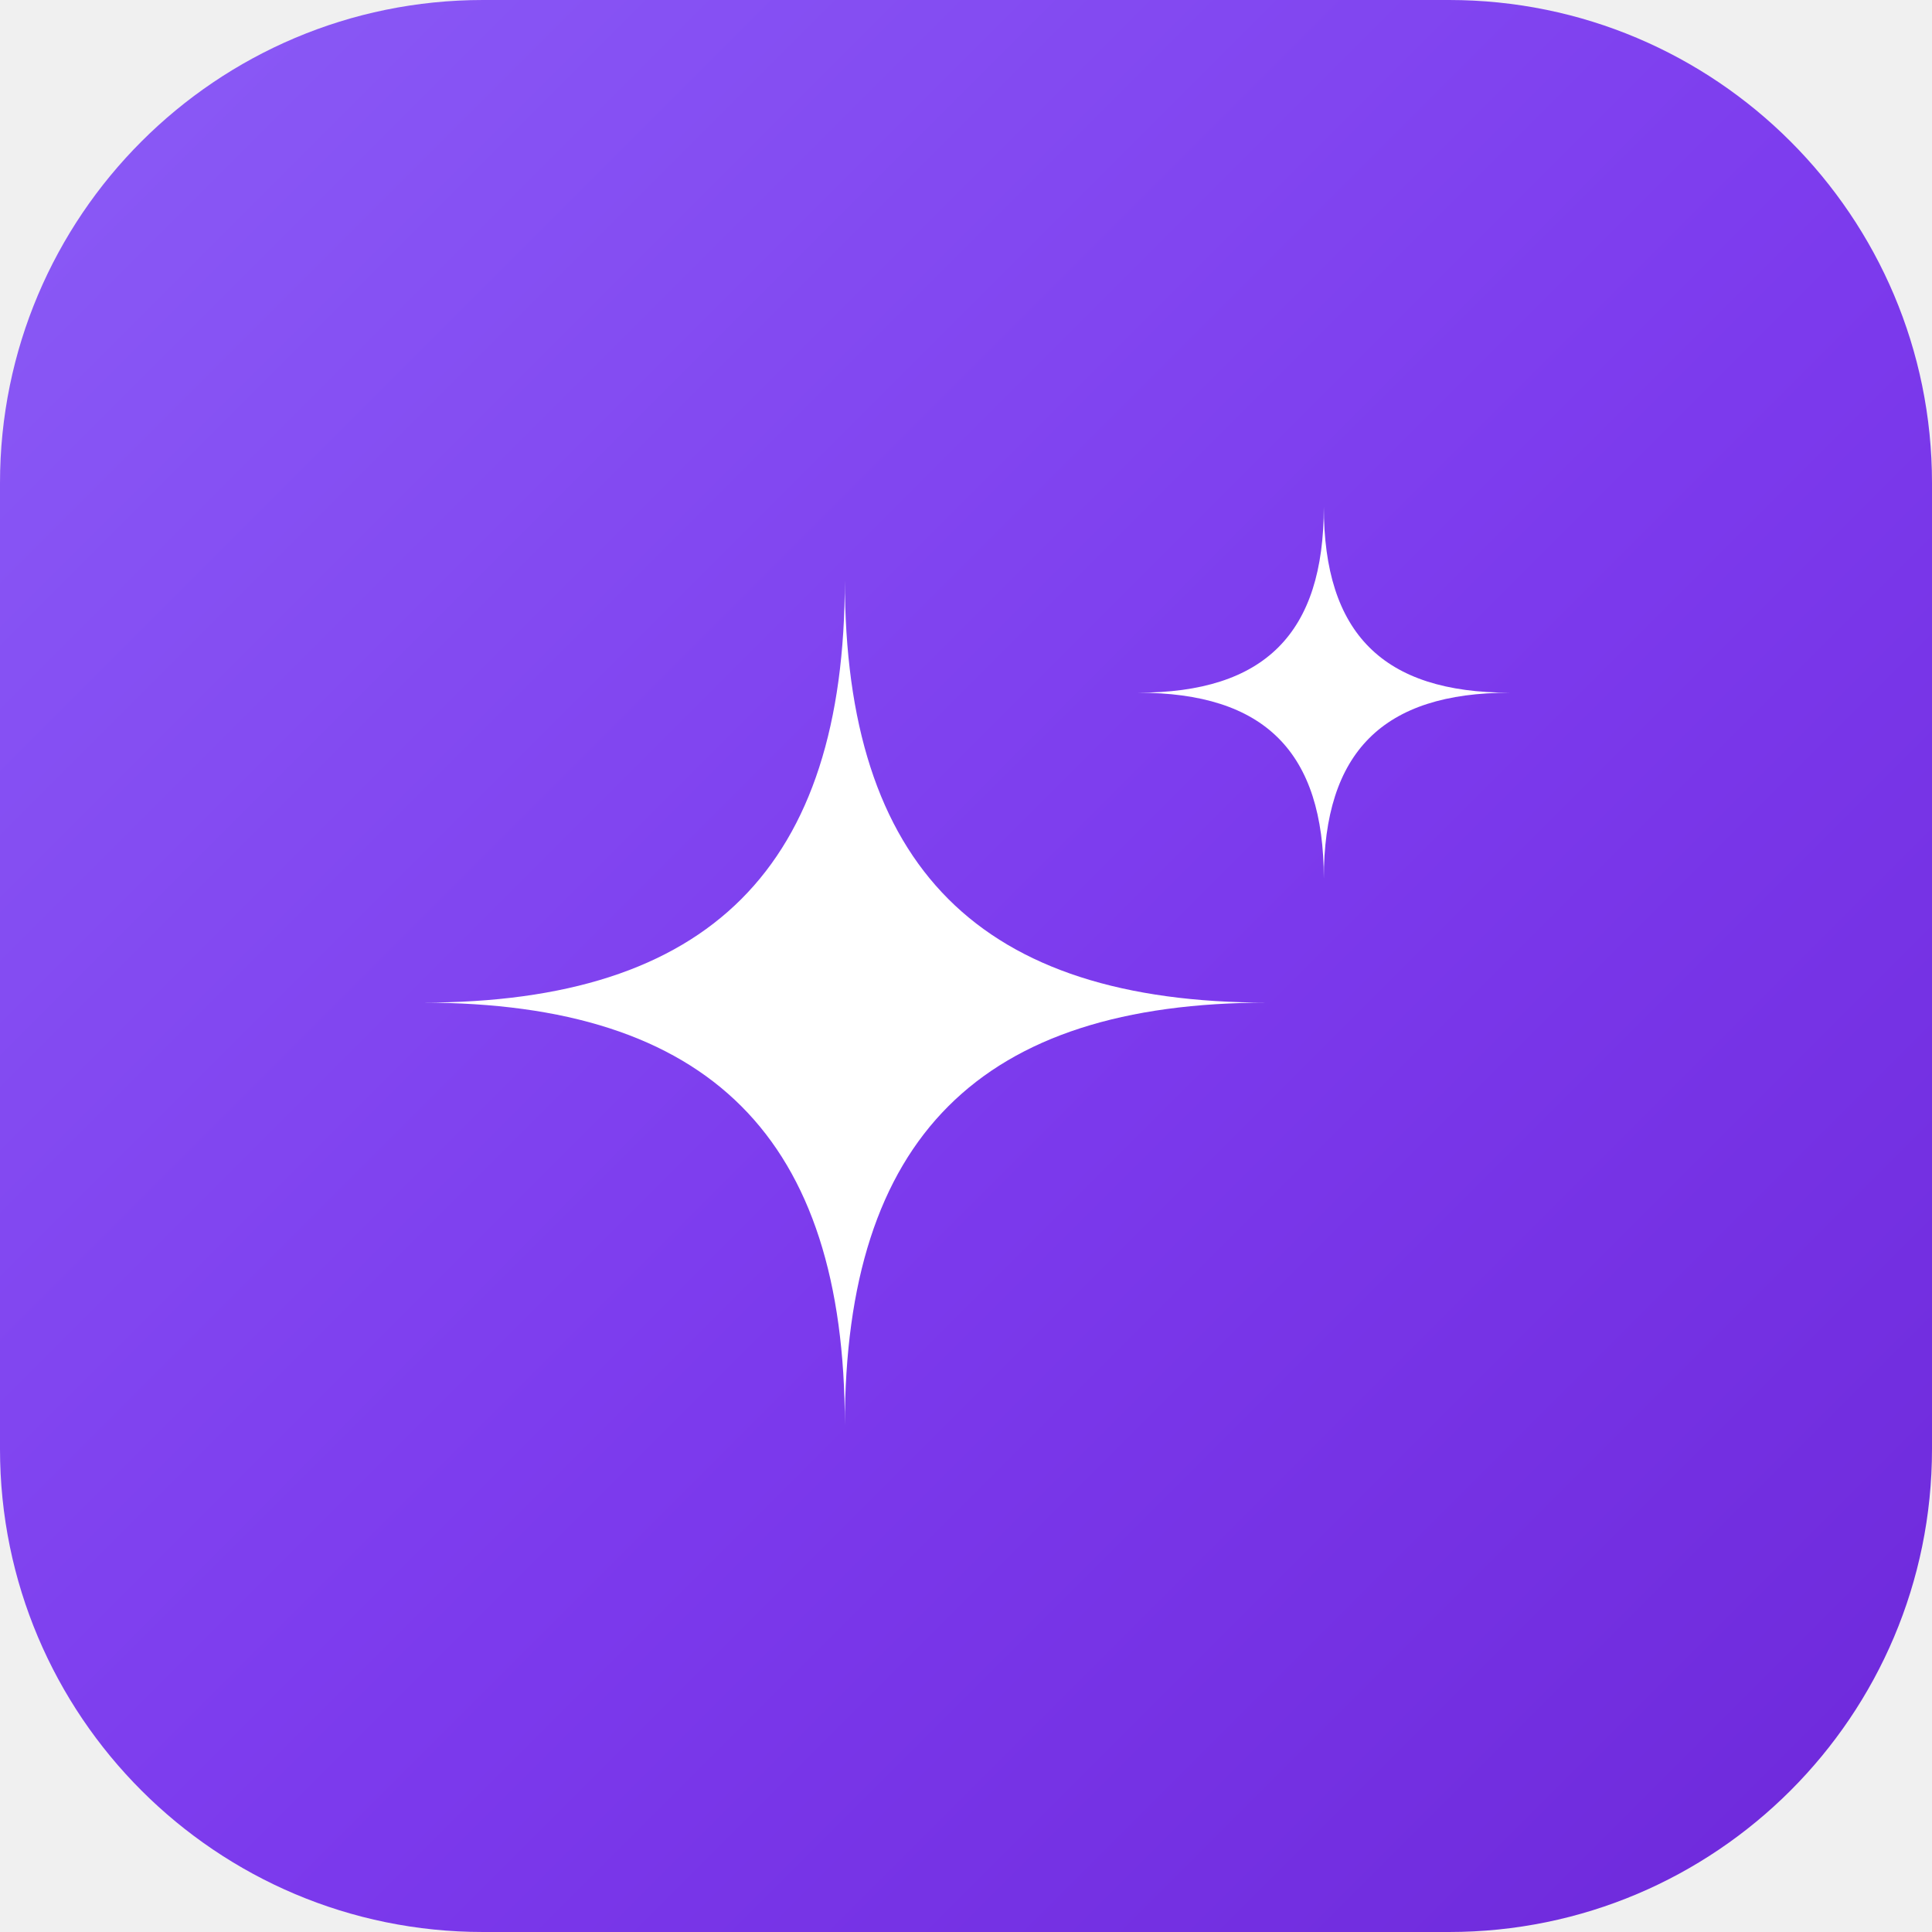
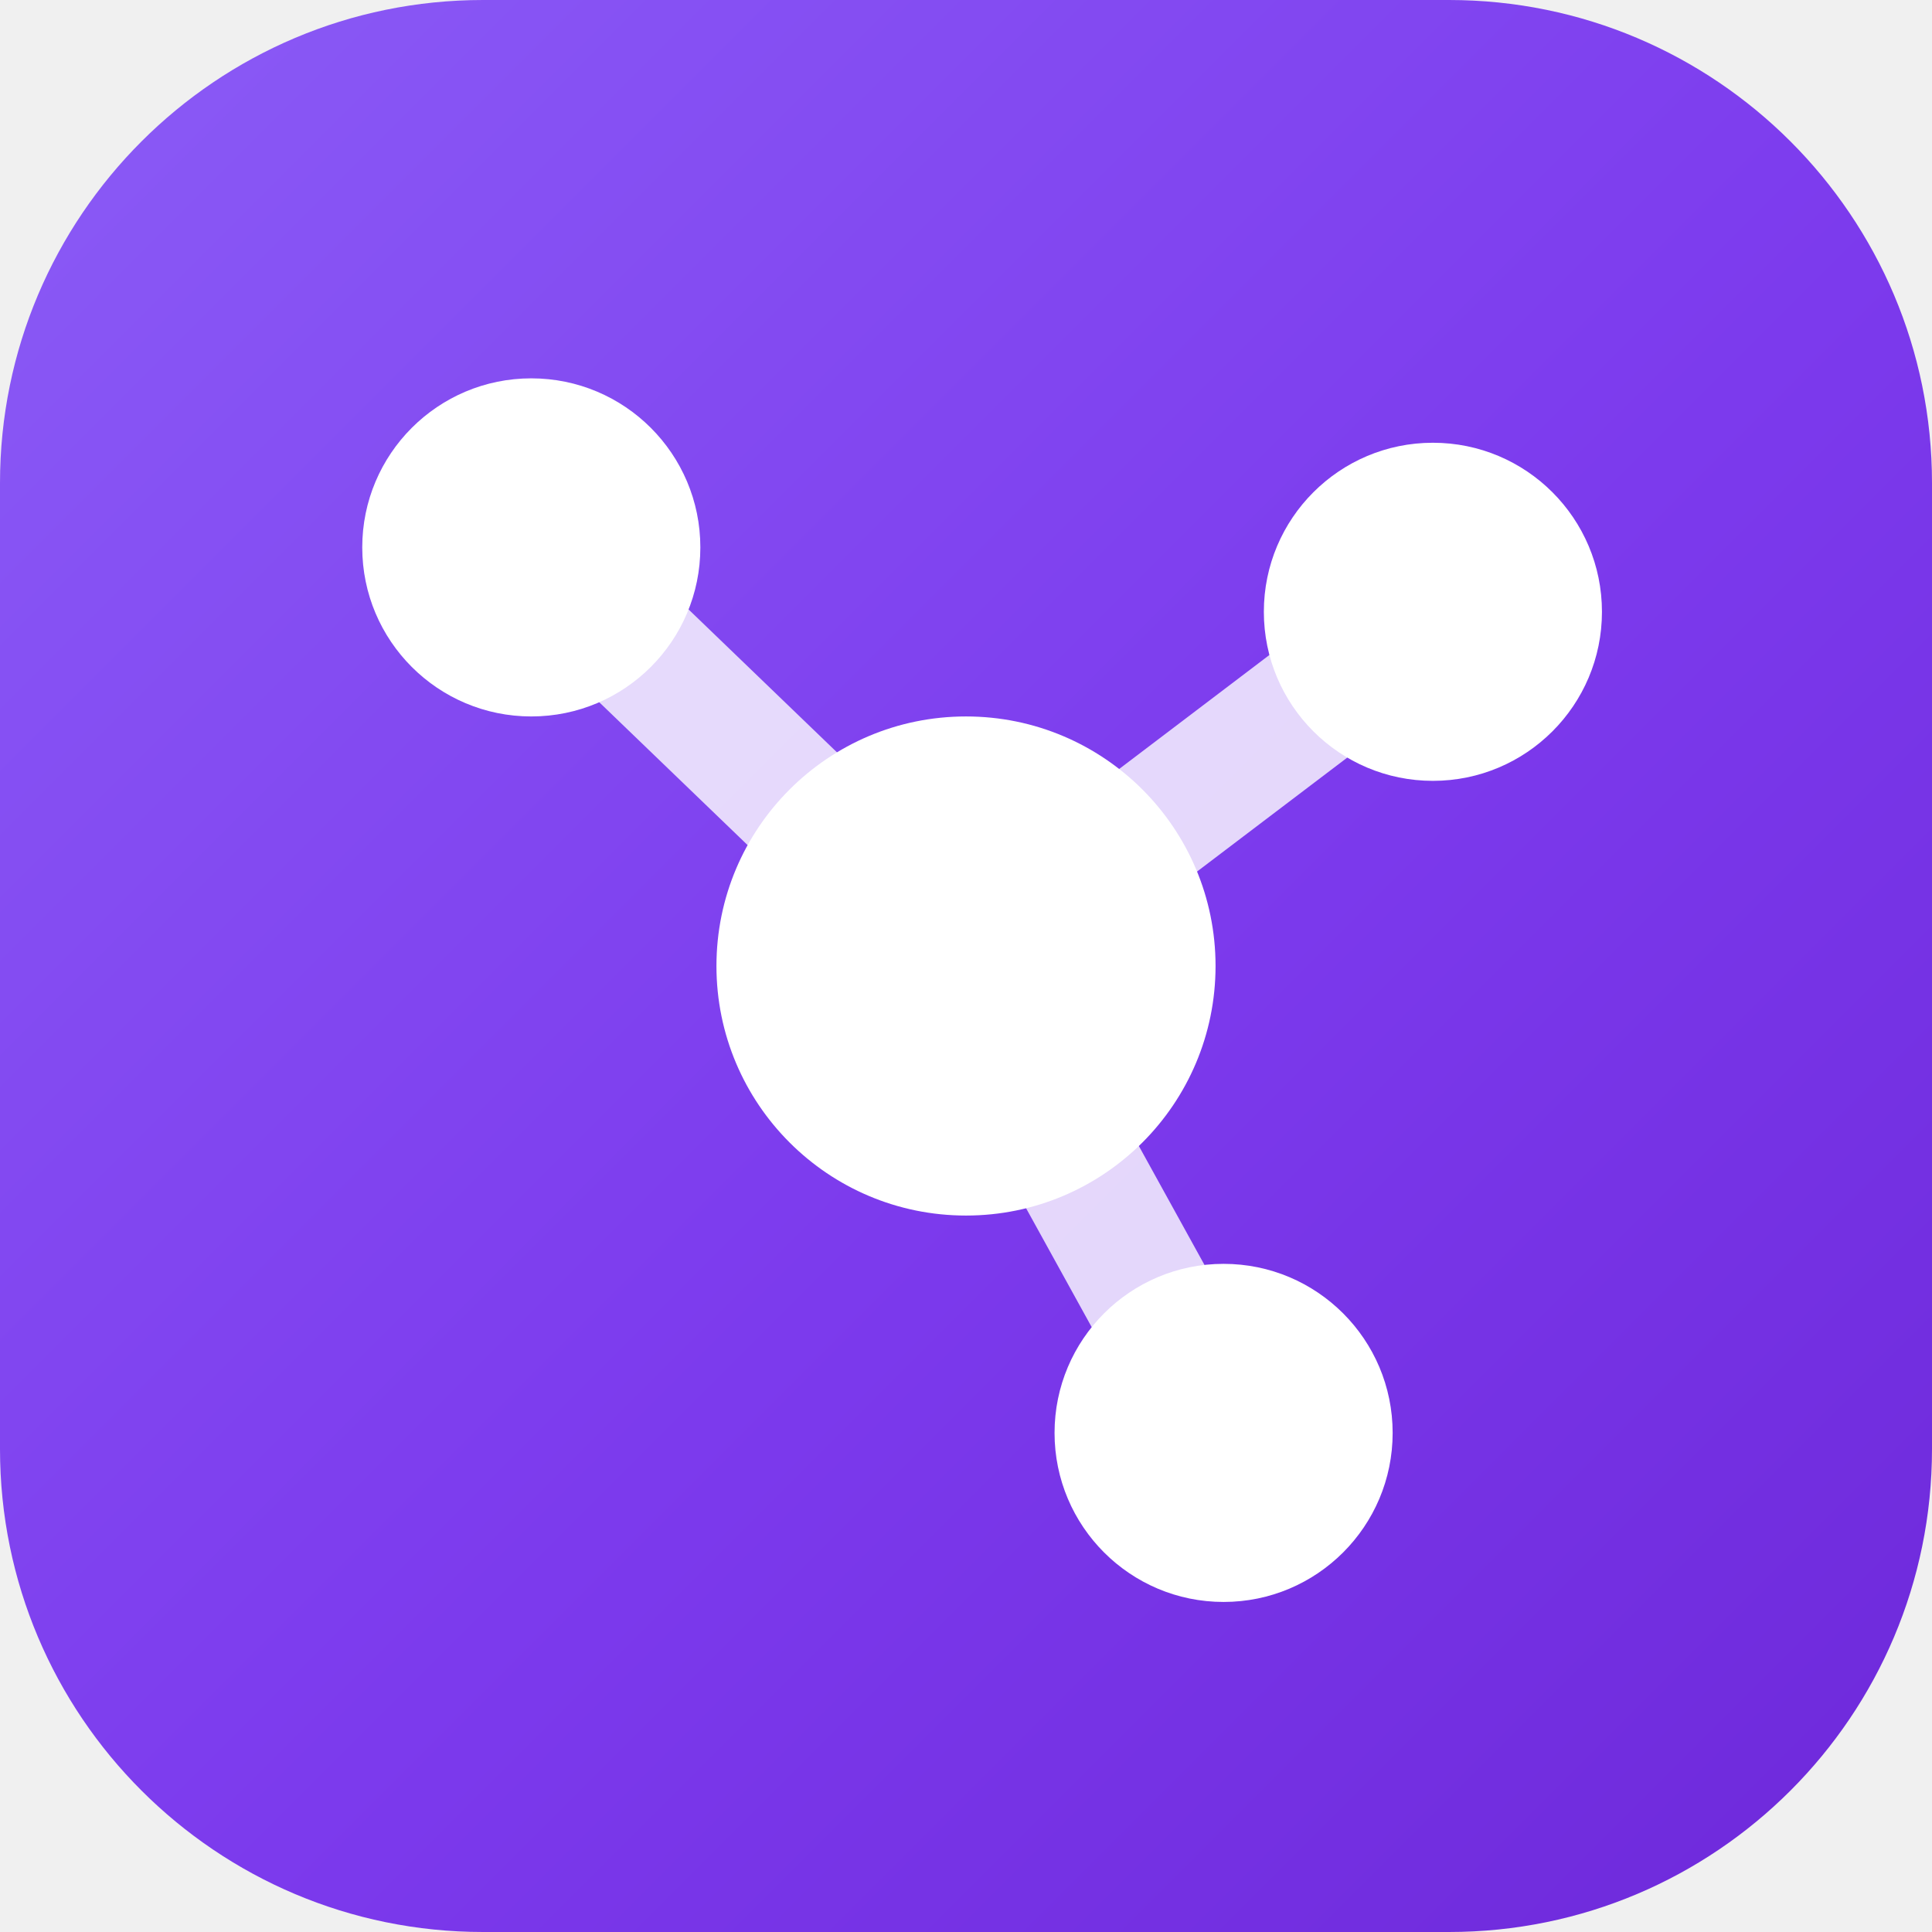
<svg xmlns="http://www.w3.org/2000/svg" viewBox="0 0 24 24">
  <defs>
    <linearGradient id="bg" x1="0" y1="0" x2="1" y2="1">
      <stop offset="0" stop-color="#8B5CF6" />
      <stop offset="0.55" stop-color="#7C3AED" />
      <stop offset="1" stop-color="#6D28D9" />
    </linearGradient>
  </defs>
  <rect width="24" height="24" rx="6" fill="url(#bg)" />
-   <g transform="translate(3.845 5.105) scale(0.7)" fill="#ffffff">
-     <path d="M9.5 3 C9.5 8.1 11.9 10.5 17 10.5 C11.9 10.5 9.5 12.9 9.5 18 C9.5 12.9 7.1 10.5 2 10.5 C7.1 10.5 9.5 8.1 9.5 3 Z M18 1.7 C18 3.95 19.05 5 21.3 5 C19.05 5 18 6.05 18 8.3 C18 6.05 16.95 5 14.7 5 C16.95 5 18 3.95 18 1.7 Z" />
+   <g stroke="#ffffff" stroke-width="1.6" opacity="0.8" stroke-linecap="round">
+     <line x1="12" y1="12" x2="6.6" y2="6.8" />
+     <line x1="12" y1="12" x2="17.8" y2="7.6" />
+     <line x1="12" y1="12" x2="15.2" y2="17.8" />
+   </g>
+   <g fill="#ffffff">
+     <circle cx="12" cy="12" r="3.1" />
+     <circle cx="6.6" cy="6.8" r="2.1" />
+     <circle cx="17.8" cy="7.6" r="2.1" />
+     <circle cx="15.2" cy="17.8" r="2.1" />
  </g>
</svg>
